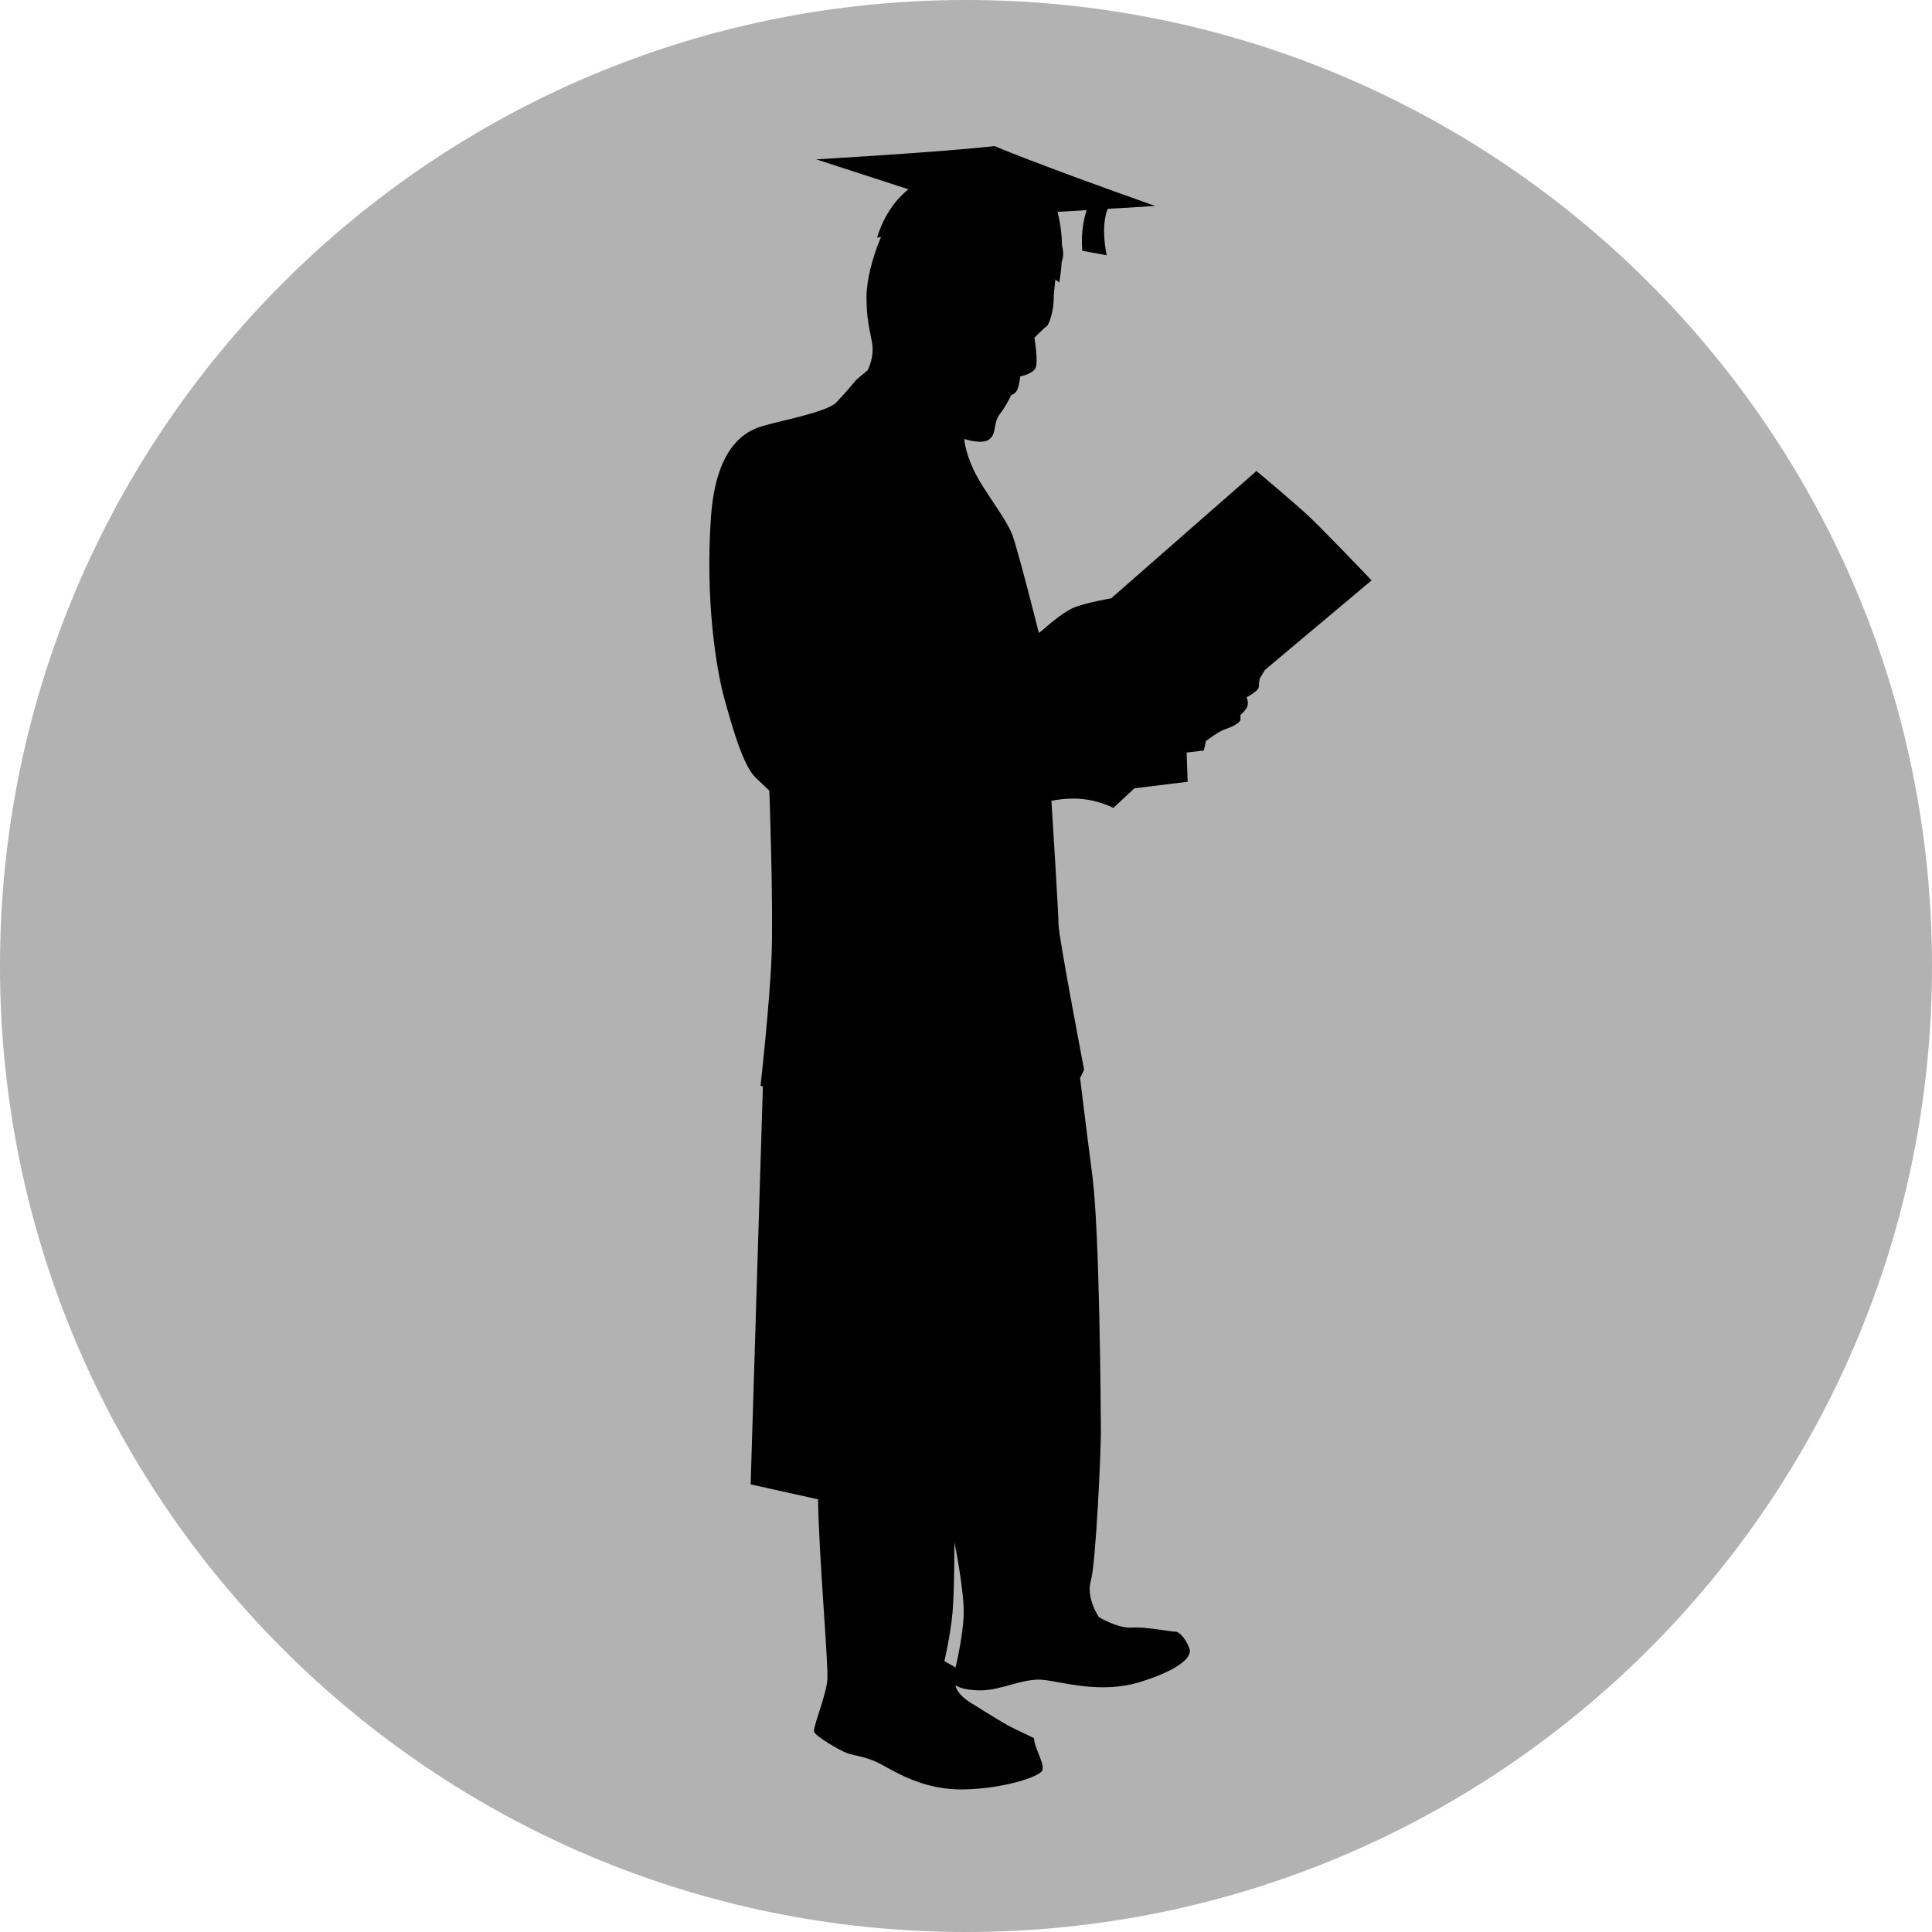
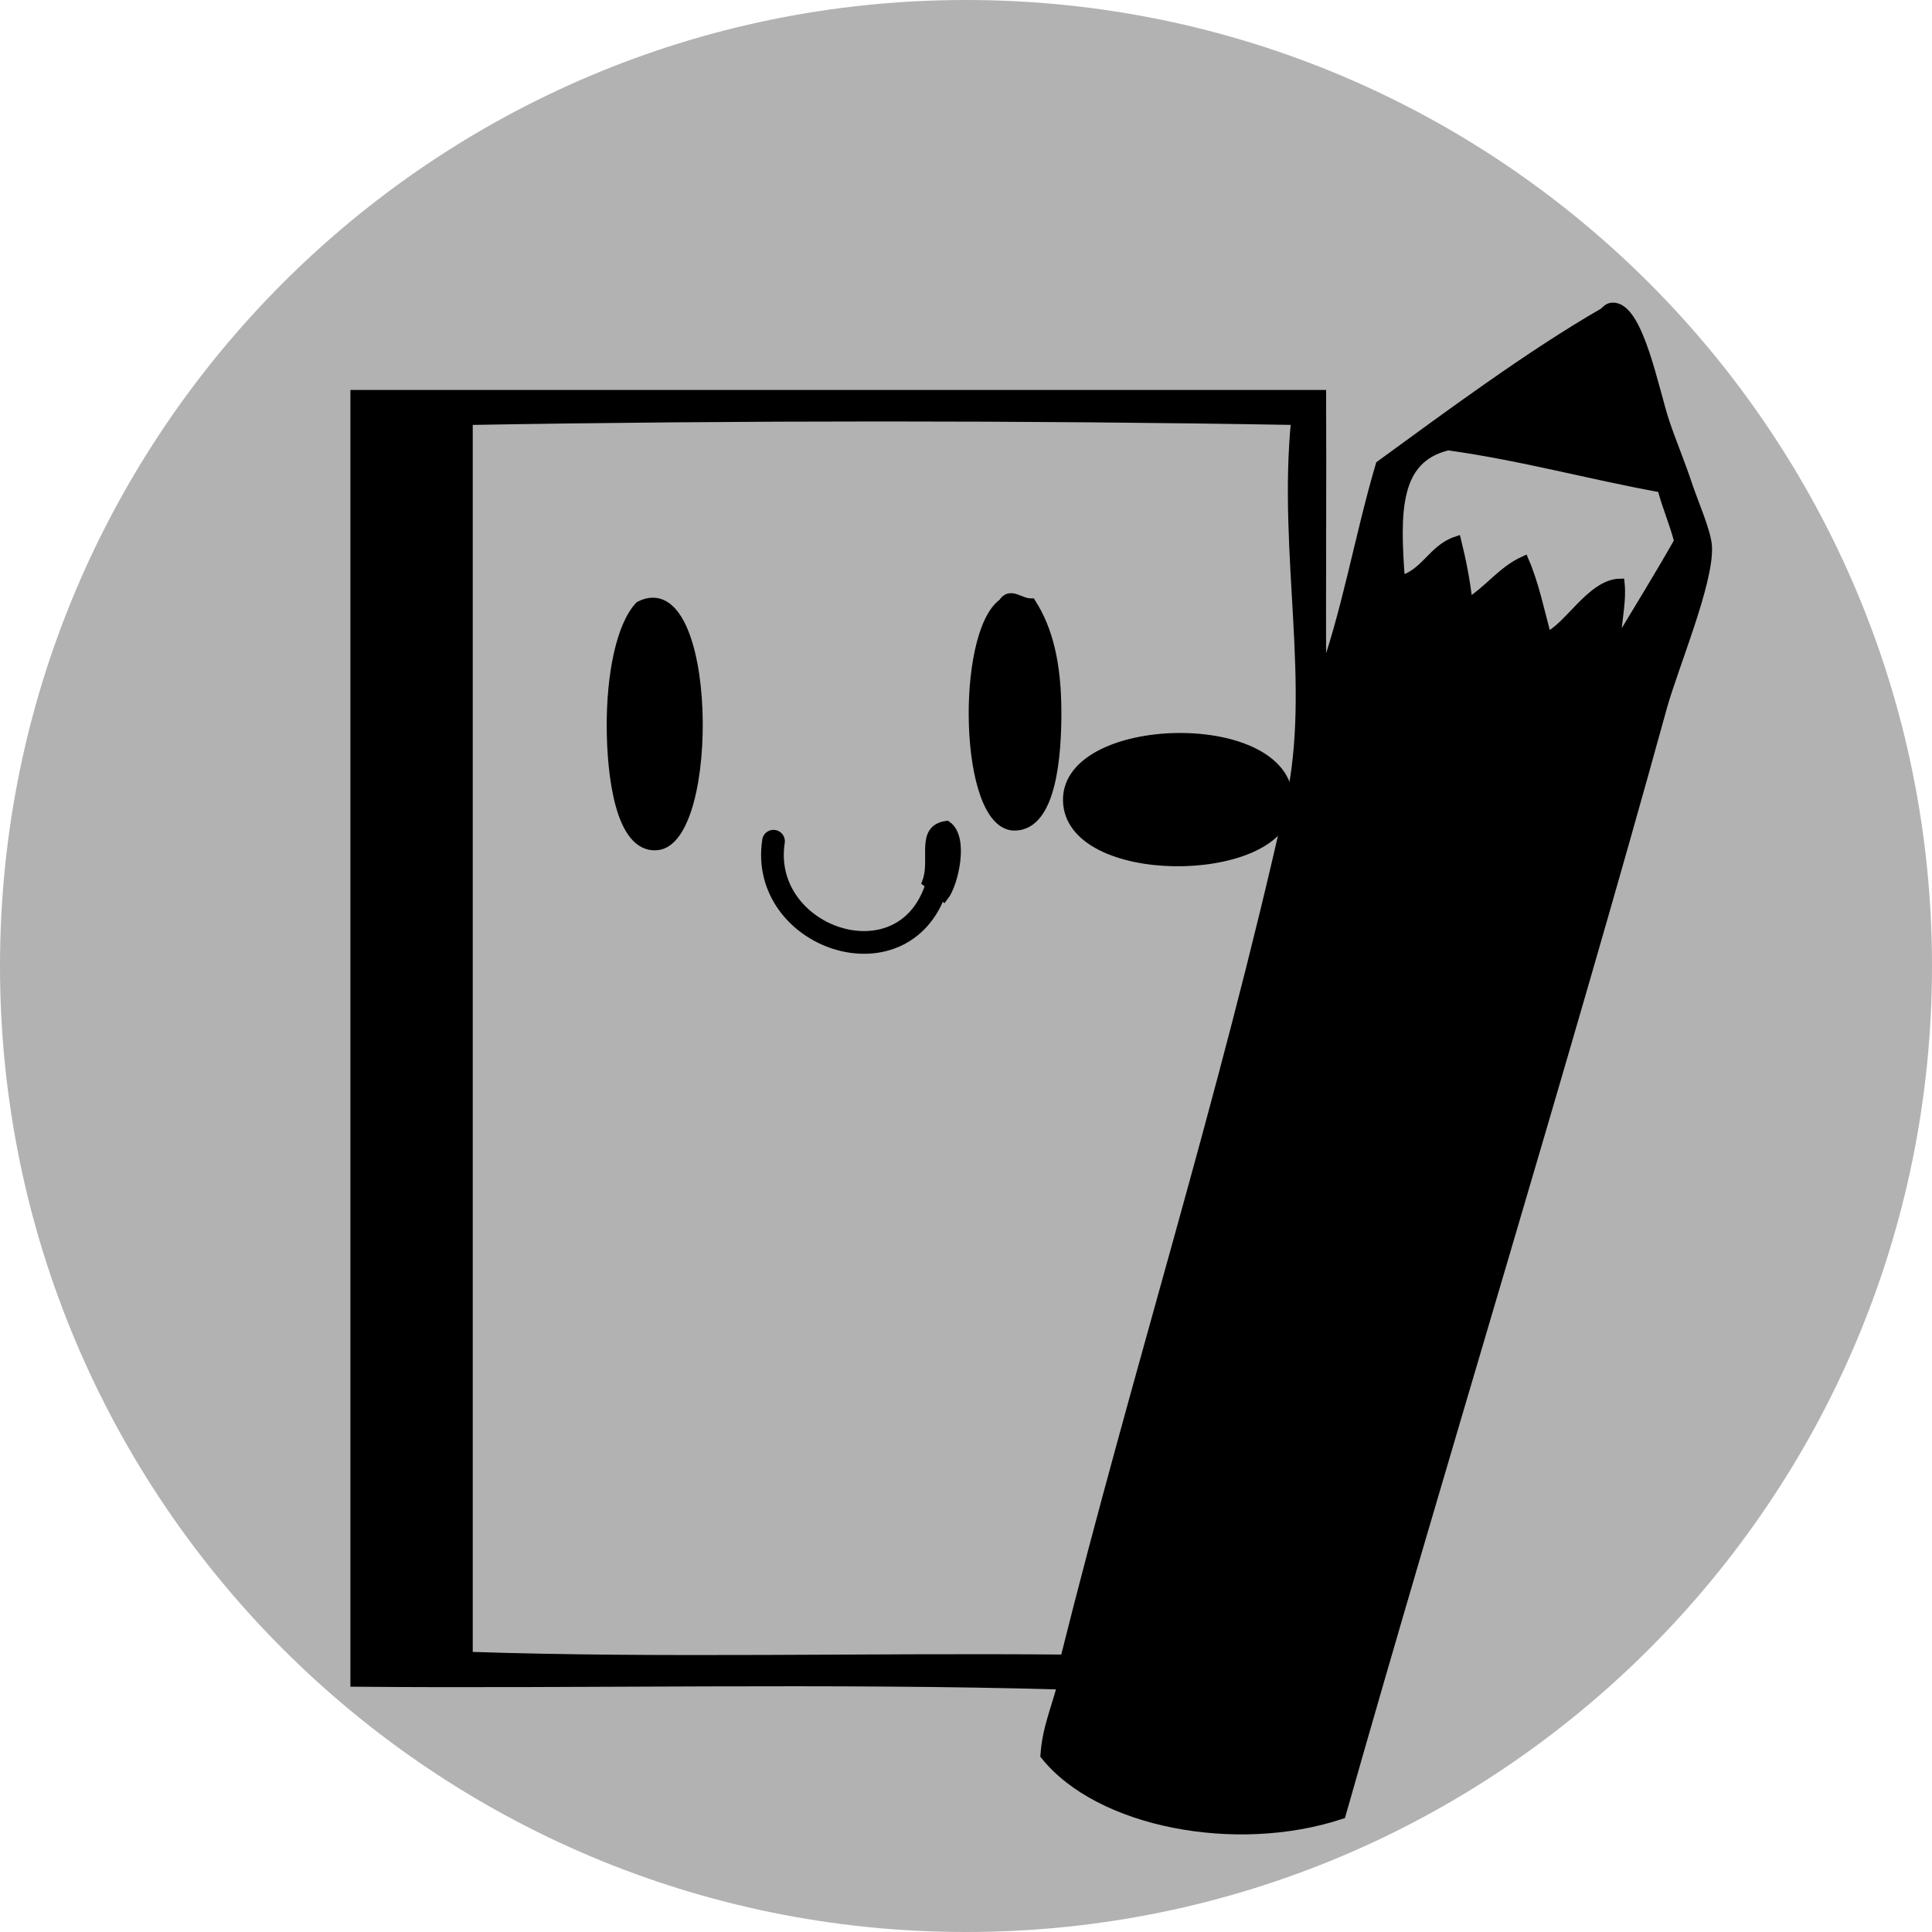
<svg xmlns="http://www.w3.org/2000/svg" version="1.1" id="Ebene_1" x="0px" y="0px" width="100px" height="100px" viewBox="0 0 100 100" enable-background="new 0 0 100 100" xml:space="preserve">
  <circle fill="#B2B2B2" cx="50" cy="50" r="50" />
-   <path d="M70.994,30.04c0,0-2.373-2.482-3.163-3.237c-0.794-0.754-2.796-2.423-2.796-2.423l-7.525,6.592c0,0-1.317,0.219-1.949,0.487  c-0.632,0.272-1.579,1.138-1.579,1.138l-0.211,0.161c0,0-1.057-4.211-1.373-5.072c-0.319-0.864-1.533-2.345-2.007-3.374  c-0.476-1.024-0.476-1.591-0.476-1.591s0.948,0.324,1.318-0.002c0.367-0.322,0.155-0.807,0.525-1.294  c0.368-0.486,0.576-0.972,0.576-0.972s0.211-0.055,0.316-0.271c0.105-0.214,0.158-0.702,0.158-0.702s0.631-0.108,0.79-0.433  c0.155-0.323-0.057-1.566-0.057-1.566s0.475-0.486,0.634-0.594c0.156-0.107,0.368-0.917,0.366-1.403  c-0.001-0.256,0.043-0.677,0.085-1.019c0.067,0.053,0.136,0.103,0.202,0.158c0,0,0.086-0.433,0.126-1.075  c0.077-0.196,0.116-0.471,0.017-0.826c-0.012-0.546-0.075-1.156-0.234-1.754l1.509-0.091c-0.108,0.316-0.311,1.07-0.229,2.102  l1.267,0.235c0,0-0.336-1.438,0.048-2.404l2.462-0.149c-6.291-2.224-8.319-3.101-8.319-3.101c-2.637,0.308-9.229,0.688-9.229,0.688  l4.771,1.548c-0.61,0.5-1.244,1.281-1.622,2.504c0,0,0.074-0.016,0.207-0.037c-0.47,1.102-0.753,2.297-0.752,3.124  c0.001,1.509,0.317,2.103,0.318,2.698s-0.26,1.08-0.26,1.08l-0.58,0.486c0,0-0.579,0.704-1.053,1.189  c-0.475,0.486-3.001,0.974-3.528,1.137c-0.527,0.164-2.634,0.436-2.945,4.755c-0.311,4.316,0.273,7.931,0.695,9.444  c0.426,1.51,0.954,3.453,1.639,4.099c0.685,0.648,0.685,0.648,0.685,0.648s0.219,6.044,0.115,8.581  c-0.102,2.536-0.57,6.695-0.57,6.695s0.045,0.014,0.121,0.035l-0.634,20.597l3.488,0.774c0,0.006,0,0.012,0,0.018  c0.057,3.131,0.536,8.419,0.484,9.285c-0.051,0.862-0.786,2.537-0.681,2.75c0.104,0.218,1.265,0.92,1.687,1.078  c0.422,0.162,1.001,0.162,1.792,0.592c0.789,0.43,2.265,1.35,4.32,1.292c2.054-0.056,3.846-0.653,4.001-0.975  c0.16-0.327-0.422-1.189-0.422-1.675c0,0-0.421-0.216-1-0.483c-0.58-0.271-1.477-0.864-2.268-1.345  c-0.792-0.488-0.792-0.92-0.792-0.92s0.264,0.272,1.319,0.271c1.054-0.002,2.21-0.652,3.213-0.544  c0.999,0.102,3.003,0.749,5.058,0.099c2.052-0.647,2.63-1.297,2.524-1.674c-0.104-0.38-0.475-0.921-0.736-0.919  c-0.265,0-1.583-0.266-2.267-0.211c-0.685,0.055-1.688-0.537-1.688-0.537s-0.685-0.972-0.422-1.892  c0.262-0.916,0.52-6.639,0.518-7.718s-0.066-10.364-0.438-13.224c-0.372-2.861-0.638-5.075-0.638-5.075l0.208-0.432  c0,0-1.322-6.907-1.322-7.499c-0.001-0.545-0.317-5.596-0.369-6.416c0.299-0.063,0.685-0.116,1.149-0.117  c1.16-0.001,2.056,0.483,2.056,0.483l1.09-1.014l2.756-0.34l-0.055-1.51l0.895-0.108l0.105-0.487c0,0,0.63-0.483,0.945-0.593  c0.316-0.108,0.844-0.325,0.844-0.541c0-0.217,0-0.217,0-0.217s0.315-0.268,0.367-0.484c0.052-0.218-0.052-0.433-0.052-0.433  s0.633-0.325,0.633-0.541c0-0.217,0.051-0.431,0.051-0.431l0.266-0.442L70.994,30.04z M49.879,83.607  c-0.051,1.188-0.419,2.699-0.419,2.699l-0.578-0.327c0,0,0.315-1.348,0.418-2.48c0.103-1.135,0.1-3.671,0.1-3.671  S49.931,82.418,49.879,83.607z" />
+   <g>
+     <g>
+       <g>
+         <path fill-rule="evenodd" clip-rule="evenodd" d="M69.41,93.907c-5.472,1.806-12.542,0.41-15.307-3.061     c0.098-1.409,0.573-2.439,0.875-3.645c-11.813-0.343-25.02-0.045-36.591-0.146c0-21.529,0-45.091,0-66.621     c15.994,0,34.009,0,50.003,0c0.02,4.406-0.016,9.987,0,14.87c1.298-3.463,1.973-7.551,3.061-11.225     c3.55-2.586,7.784-5.723,11.517-7.872c0.167-0.096,0.251-0.325,0.583-0.292c1.294,0.131,2.06,4.294,2.624,5.977     c0.313,0.931,0.808,2.124,1.167,3.207c0.31,0.935,0.986,2.45,1.021,3.207c0.084,1.878-1.763,6.239-2.333,8.31     C80.984,54.938,74.463,76.098,69.41,93.907z M66.786,41.573c1.356-6.063-0.4-12.865,0.292-19.826     c-13.946-0.243-28.913-0.243-42.859,0c0,21.333,0,42.665,0,63.998c10.011,0.34,20.652,0.049,30.905,0.146     C58.887,70.833,63.303,57.146,66.786,41.573z M83.697,33.409c1.07-1.796,2.172-3.562,3.207-5.394     c-0.246-0.969-0.629-1.801-0.875-2.77c-3.746-0.675-7.196-1.647-11.079-2.187c-2.794,0.669-2.739,3.465-2.479,6.998     c1.313-0.339,1.676-1.629,2.916-2.041c0.249,1.014,0.464,2.063,0.583,3.208c1.074-0.627,1.747-1.655,2.916-2.187     c0.515,1.186,0.805,2.596,1.166,3.936c1.096-0.412,2.312-2.741,3.79-2.77C83.958,31.34,83.54,32.714,83.697,33.409z" />
+         <path fill-rule="evenodd" clip-rule="evenodd" d="M51.917,31.223c0.378-0.614,0.864,0.011,1.458,0     c0.869,1.368,1.312,3.128,1.312,5.685c0,2.033-0.217,5.848-2.187,5.832C49.885,42.717,49.711,32.795,51.917,31.223z" />
+         <path fill-rule="evenodd" clip-rule="evenodd" d="M33.111,31.368c3.769-1.935,3.936,12.162,0.875,12.391     c-1.892,0.142-2.321-3.672-2.333-6.123C31.641,34.934,32.141,32.401,33.111,31.368z" />
+         <path fill-rule="evenodd" clip-rule="evenodd" d="M66.641,41.864c-0.573,3.67-11.31,3.736-11.371-0.438     C55.206,37.115,67.407,36.961,66.641,41.864z" />
+         <path fill-rule="evenodd" clip-rule="evenodd" d="M47.981,45.655c0.448-1.182-0.368-2.726,1.021-2.916     c0.914,0.627,0.341,3.019-0.146,3.644l-0.416-0.39L47.981,45.655z" />
+         <g>
+           <path fill-rule="evenodd" clip-rule="evenodd" fill="none" stroke="#000000" stroke-width="1.175" stroke-linecap="round" d="      M48.44,45.993c-1.743,5.118-9.167,2.528-8.404-2.452" />
+         </g>
+       </g>
+     </g>
+     <g>
+       <g>
+         <path fill="none" stroke="#000000" stroke-width="0.5" d="M69.41,93.907c-5.472,1.806-12.542,0.41-15.307-3.061     c0.098-1.409,0.573-2.439,0.875-3.645c-11.813-0.343-25.02-0.045-36.591-0.146c0-21.529,0-45.091,0-66.621     c15.994,0,34.009,0,50.003,0c0.02,4.406-0.016,9.987,0,14.87c1.298-3.463,1.973-7.551,3.061-11.225     c3.55-2.586,7.784-5.723,11.517-7.872c0.167-0.096,0.251-0.325,0.583-0.292c1.294,0.131,2.06,4.294,2.624,5.977     c0.313,0.931,0.808,2.124,1.167,3.207c0.31,0.935,0.986,2.45,1.021,3.207c0.084,1.878-1.763,6.239-2.333,8.31     C80.984,54.938,74.463,76.098,69.41,93.907z M66.786,41.573c1.356-6.063-0.4-12.865,0.292-19.826     c-13.946-0.243-28.913-0.243-42.859,0c0,21.333,0,42.665,0,63.998c10.011,0.34,20.652,0.049,30.905,0.146     C58.887,70.833,63.303,57.146,66.786,41.573z M83.697,33.409c1.07-1.796,2.172-3.562,3.207-5.394     c-0.246-0.969-0.629-1.801-0.875-2.77c-3.746-0.675-7.196-1.647-11.079-2.187c-2.794,0.669-2.739,3.465-2.479,6.998     c1.313-0.339,1.676-1.629,2.916-2.041c0.249,1.014,0.464,2.063,0.583,3.208c1.074-0.627,1.747-1.655,2.916-2.187     c0.515,1.186,0.805,2.596,1.166,3.936c1.096-0.412,2.312-2.741,3.79-2.77C83.958,31.34,83.54,32.714,83.697,33.409z" />
+         <path fill="none" stroke="#000000" stroke-width="0.5" d="M51.917,31.223c0.378-0.614,0.864,0.011,1.458,0     c0.869,1.368,1.312,3.128,1.312,5.685c0,2.033-0.217,5.848-2.187,5.832C49.885,42.717,49.711,32.795,51.917,31.223z" />
+         <path fill="none" stroke="#000000" stroke-width="0.5" d="M33.111,31.368c3.769-1.935,3.936,12.162,0.875,12.391     c-1.892,0.142-2.321-3.672-2.333-6.123C31.641,34.934,32.141,32.401,33.111,31.368z" />
+         <path fill="none" stroke="#000000" stroke-width="0.5" d="M66.641,41.864c-0.573,3.67-11.31,3.736-11.371-0.438     C55.206,37.115,67.407,36.961,66.641,41.864z" />
+         <path fill="none" stroke="#000000" stroke-width="0.5" d="M47.981,45.655c0.448-1.182-0.368-2.726,1.021-2.916     c0.914,0.627,0.341,3.019-0.146,3.644l-0.416-0.39L47.981,45.655z" />
+         <g>
+           <path fill="none" stroke="#000000" stroke-width="0.5" d="M48.44,45.993c-1.743,5.118-9.167,2.528-8.404-2.452" />
+         </g>
+       </g>
+     </g>
+   </g>
</svg>
